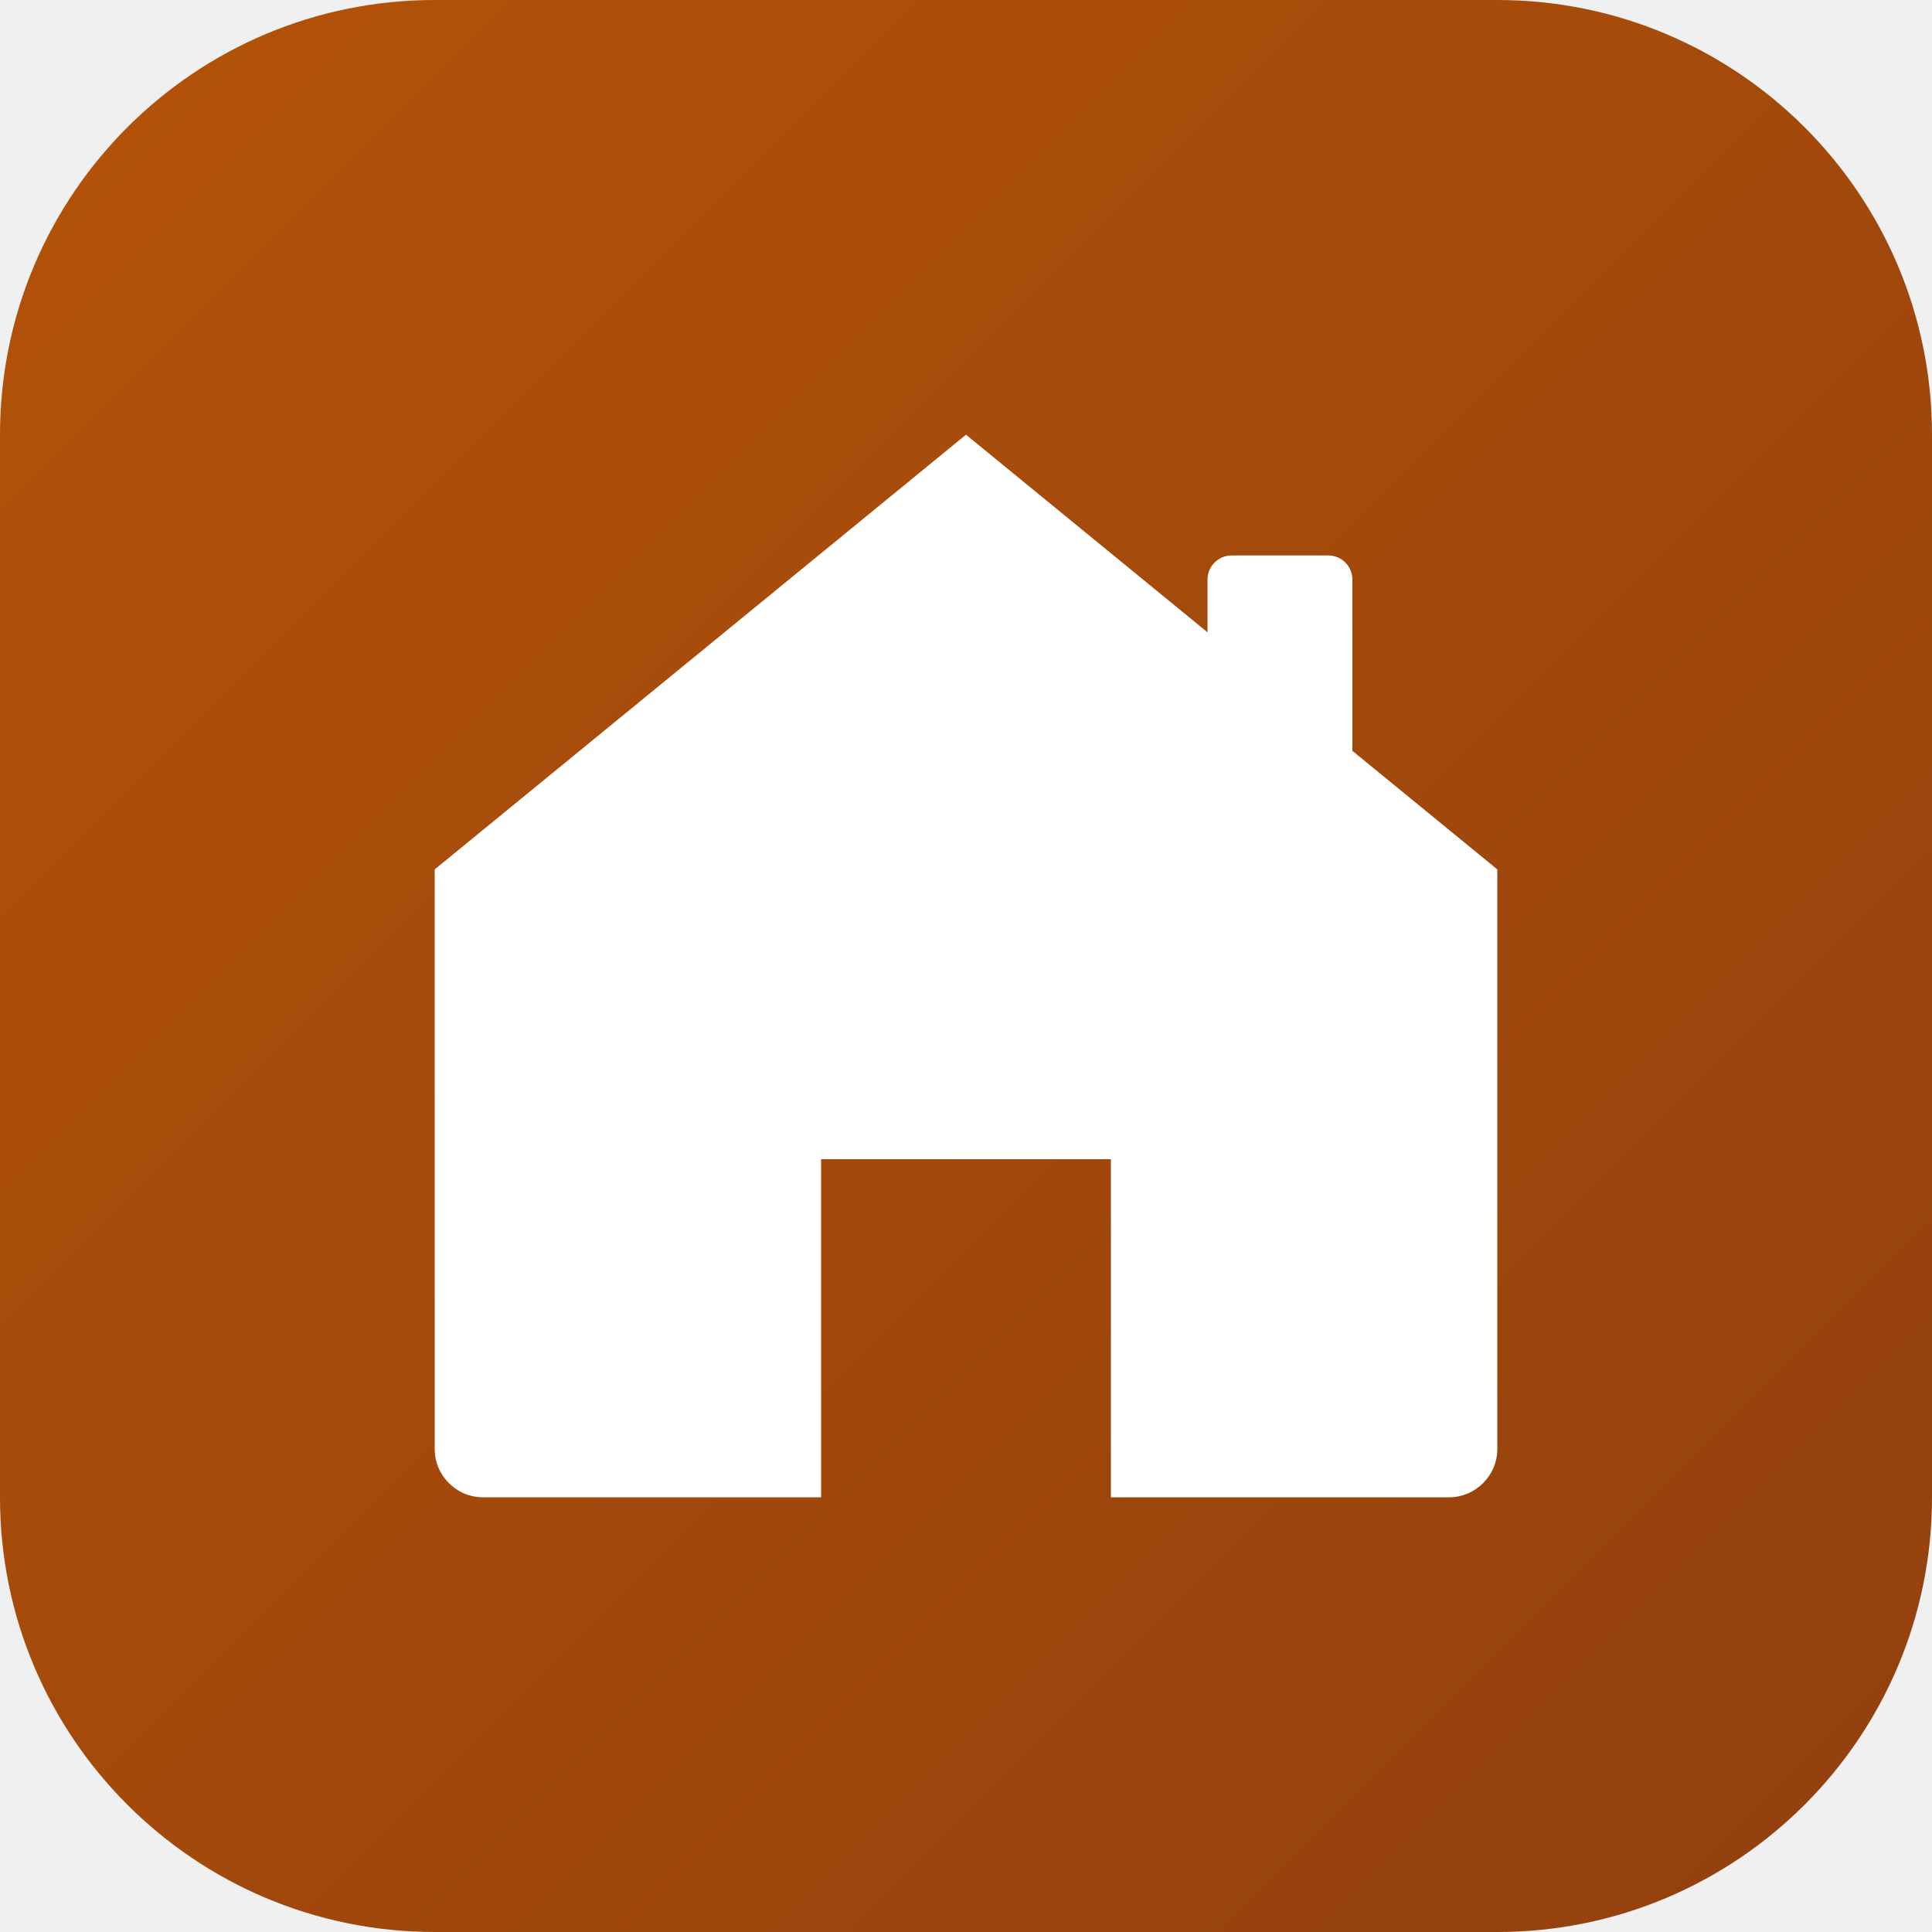
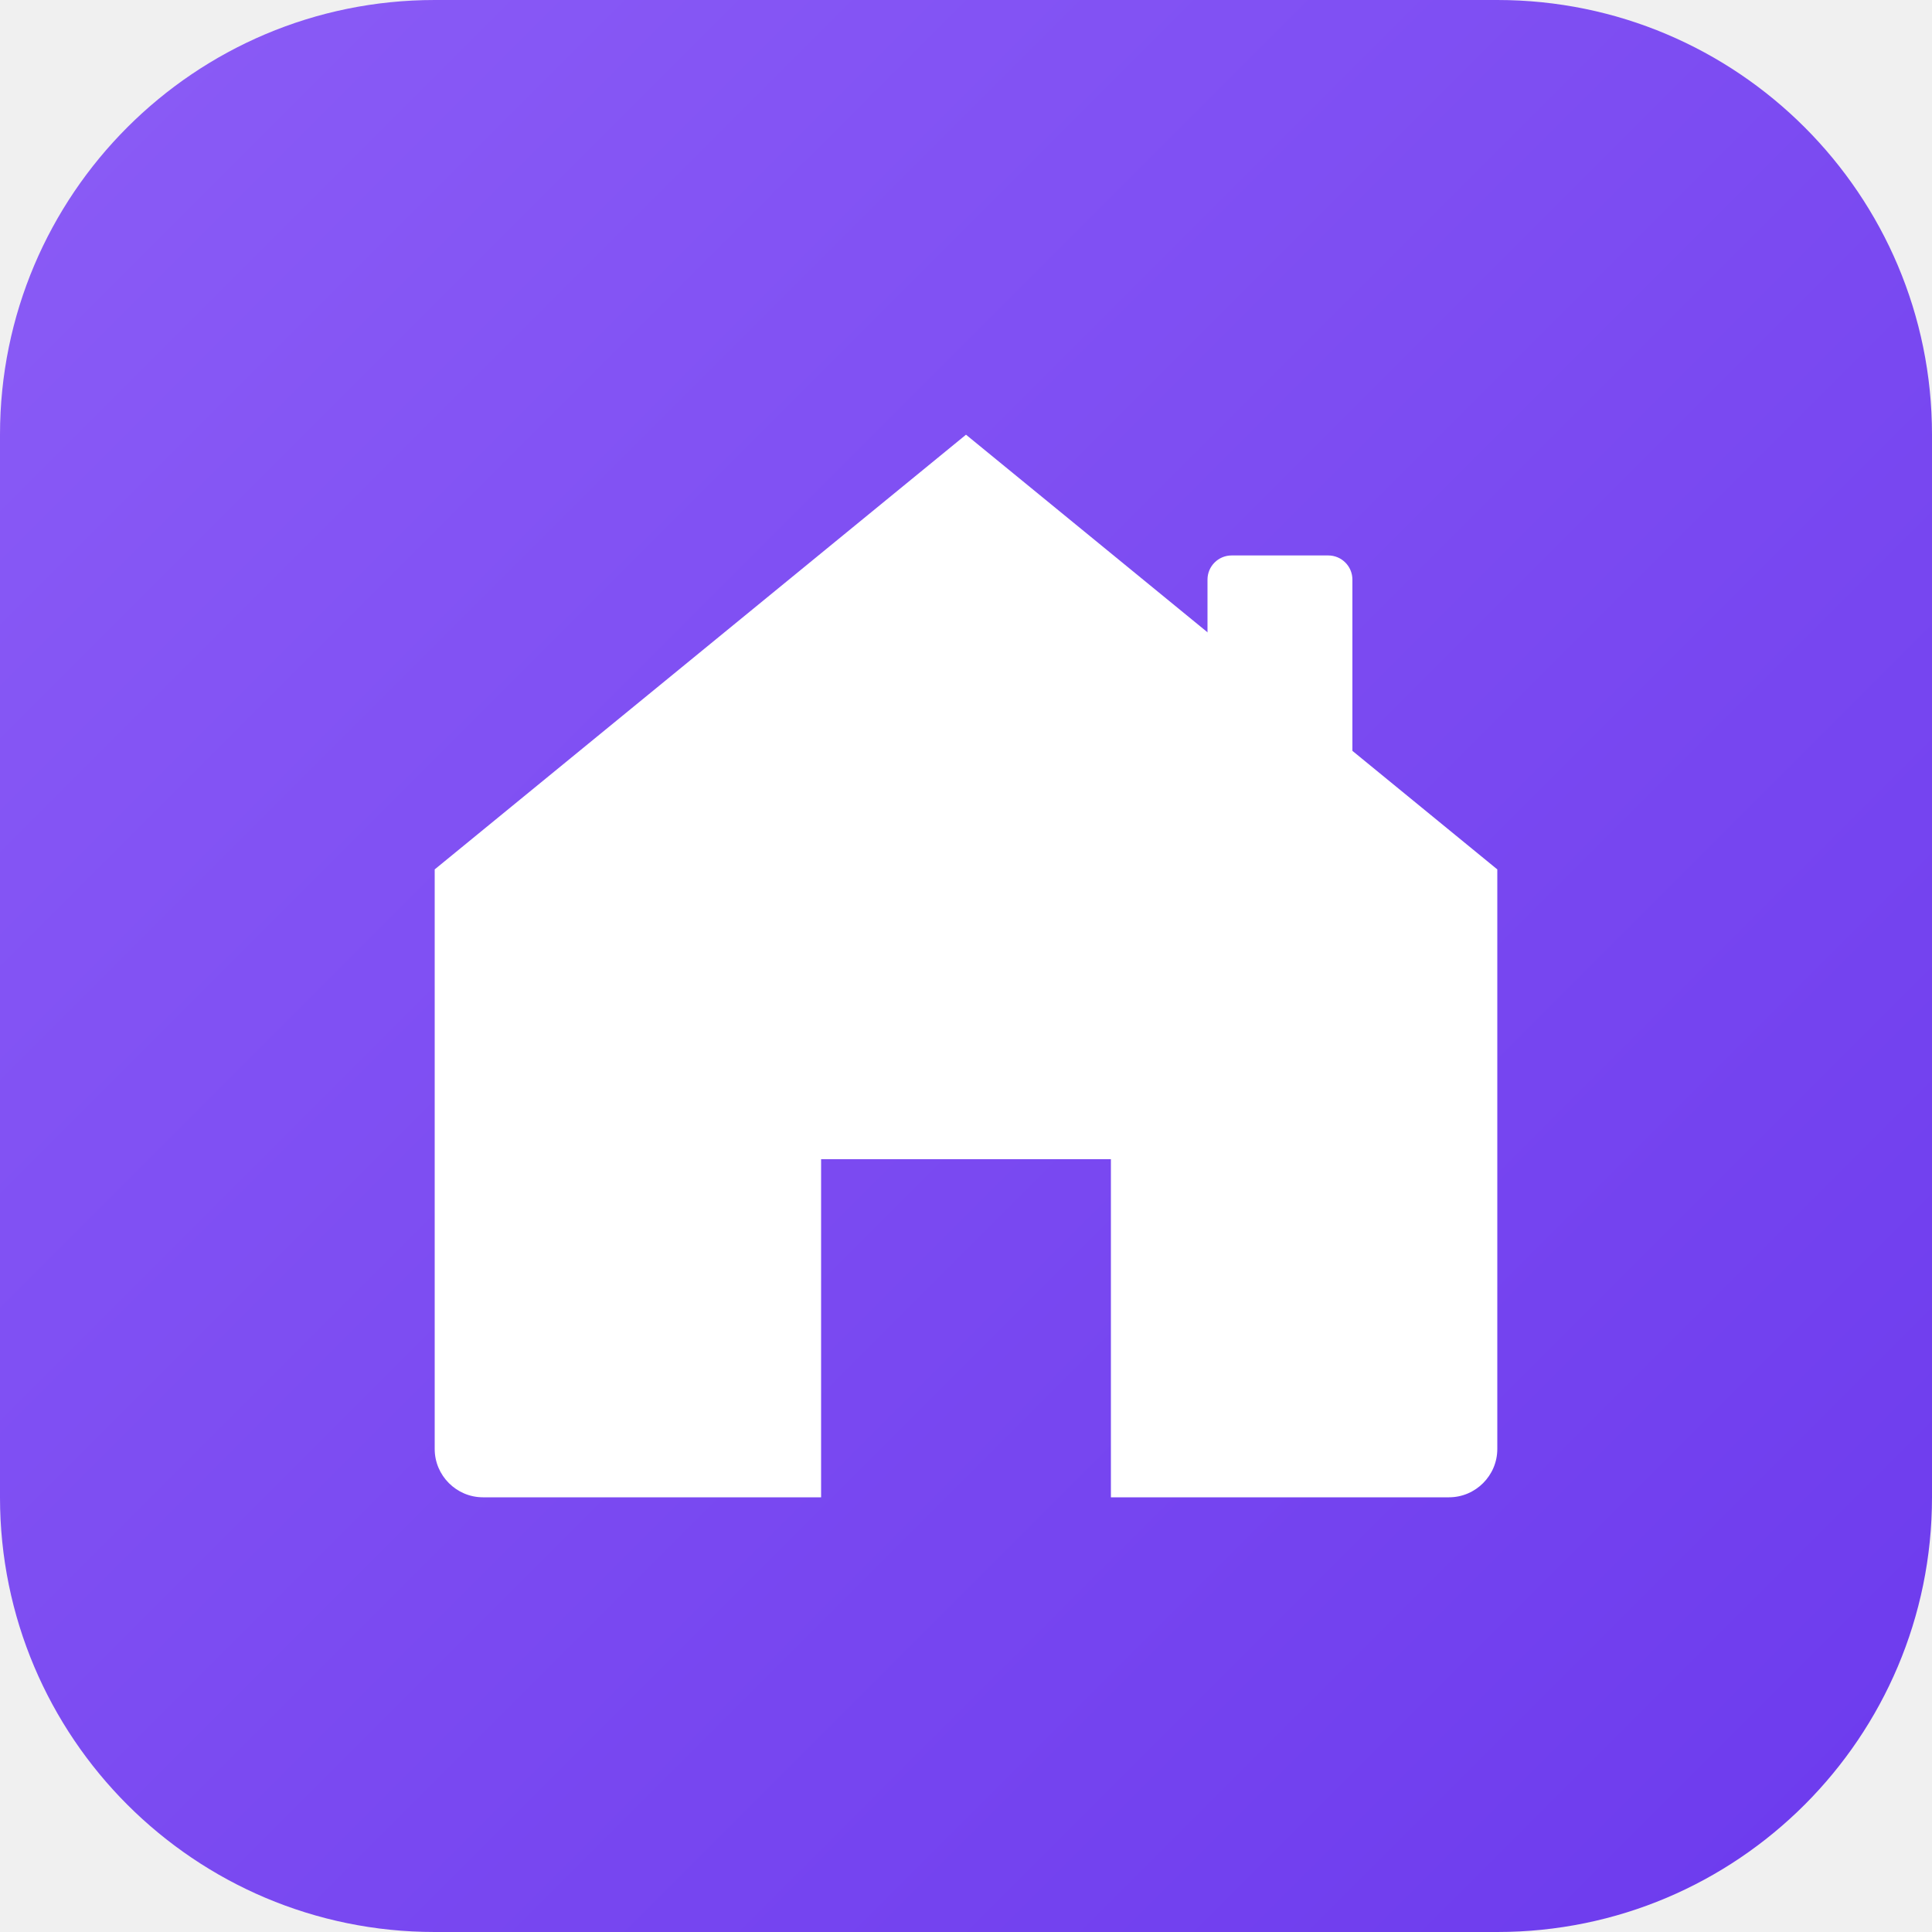
<svg xmlns="http://www.w3.org/2000/svg" viewBox="0 0 160 160" fill="none">
  <defs>
    <linearGradient id="bg" x1="0" y1="0" x2="160" y2="160" gradientUnits="userSpaceOnUse">
-       <stop offset="0%" stop-color="#B45309" />
-       <stop offset="100%" stop-color="#92400E" />
+       <stop offset="0%" stop-color="#8b5cf6" />
+       <stop offset="100%" stop-color="#6c3aed" />
    </linearGradient>
  </defs>
  <rect width="160" height="160" rx="36" fill="url(#bg)" />
  <path d="M80 36L36 72V120C36 122.2 37.8 124 40 124H68V96H92V124H120C122.2 124 124 122.2 124 120V72L80 36Z" fill="white" />
  <rect x="100" y="46" width="12" height="22" rx="2" fill="white" />
</svg>
